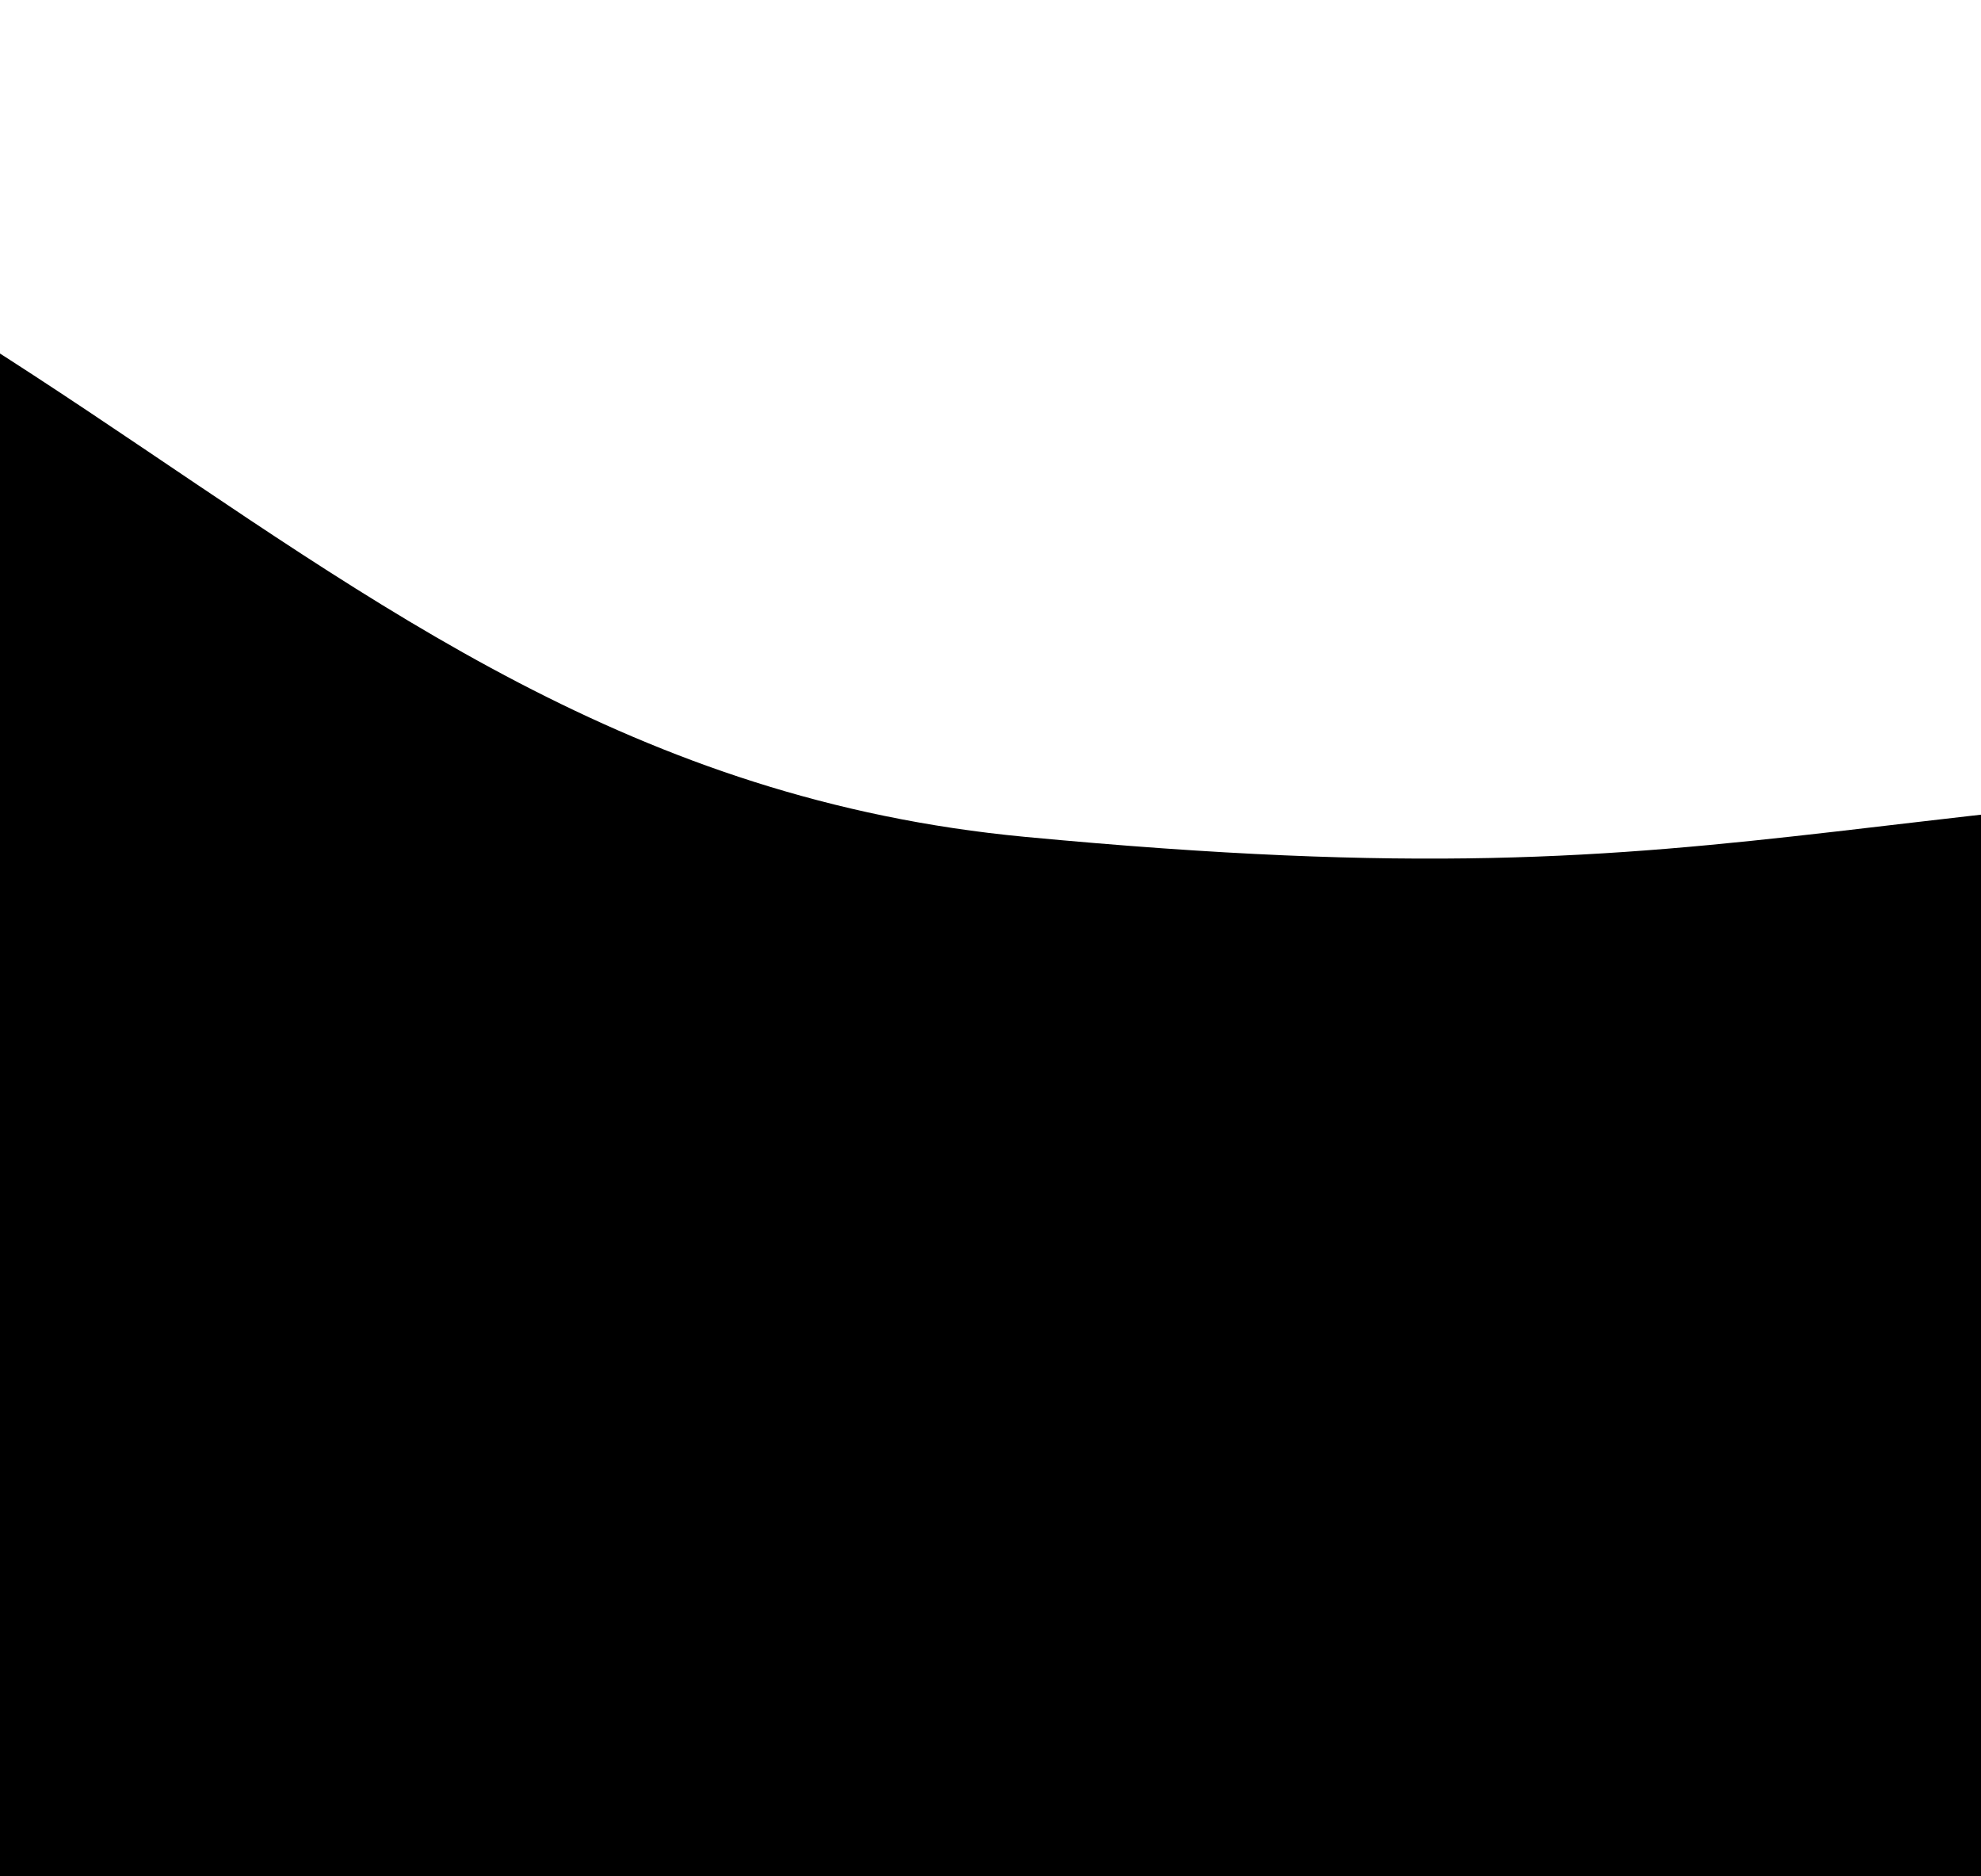
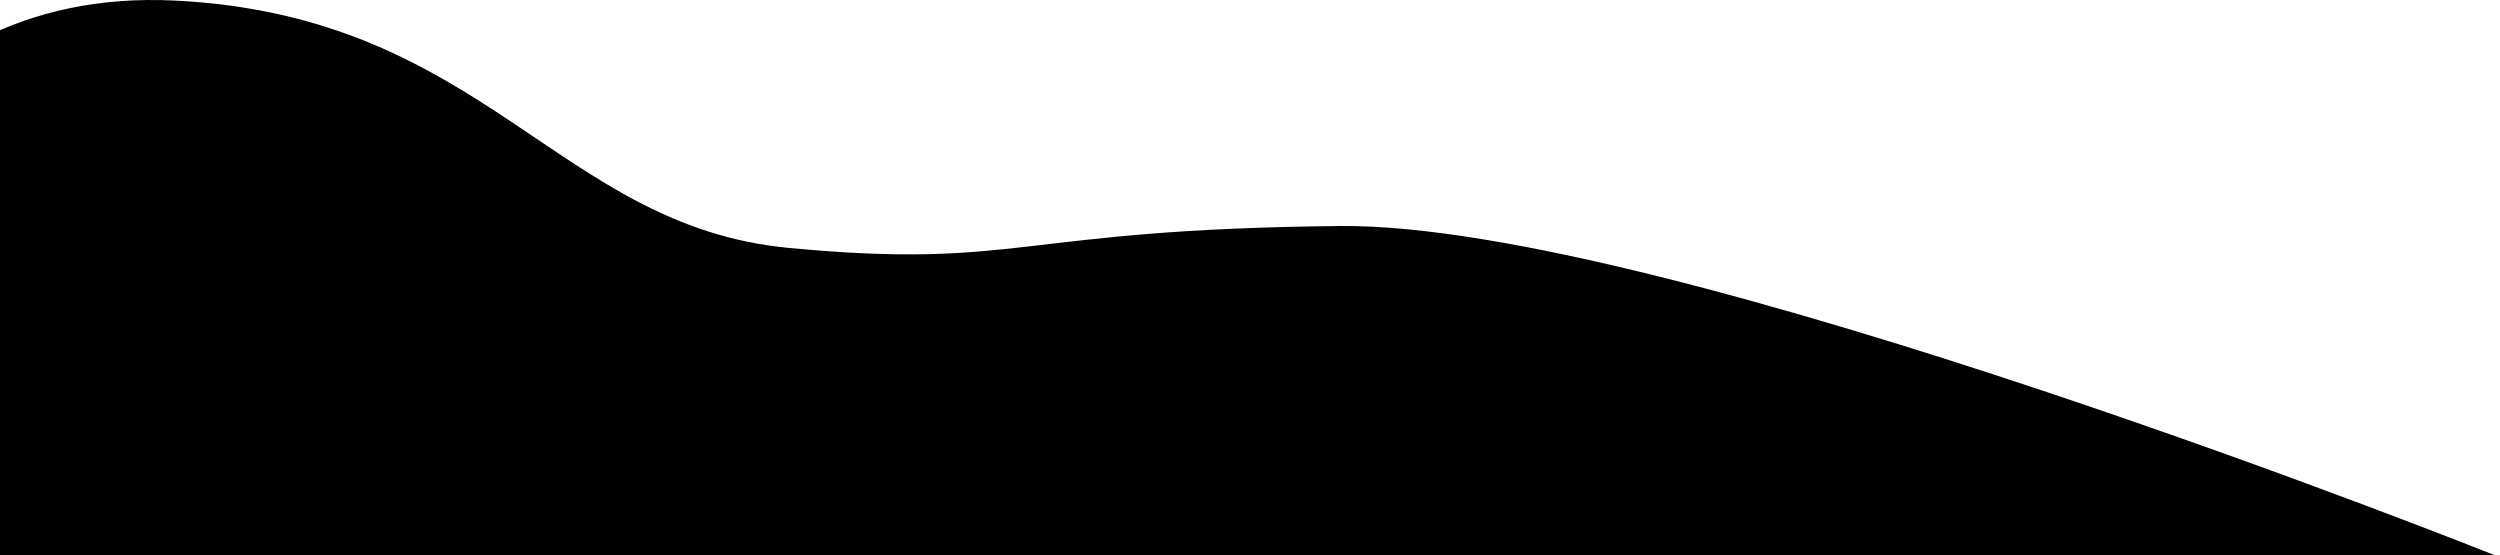
- <svg xmlns="http://www.w3.org/2000/svg" width="375" height="355" viewBox="0 0 375 355" fill="none">
-   <path d="M194 158.38C46 144.38 0 10.38 -198 0.38C-396 -9.62 -451.983 181.062 -467.186 195.537L-448 364.38L1287 356C1287 356 754 142.38 546 144.38C338 146.38 342 172.38 194 158.38Z" fill="black" />
+ <svg xmlns="http://www.w3.org/2000/svg" width="1597" height="354" viewBox="0 0 1597 354" fill="none">
+   <path d="M504 158.38C356 144.38 310 10.38 112 0.38C-86 -9.62 -141.983 181.062 -157.186 195.537L-138 364.38L1597 356C1597 356 1064 142.38 856 144.38C648 146.38 652 172.38 504 158.38Z" fill="black" />
</svg>
